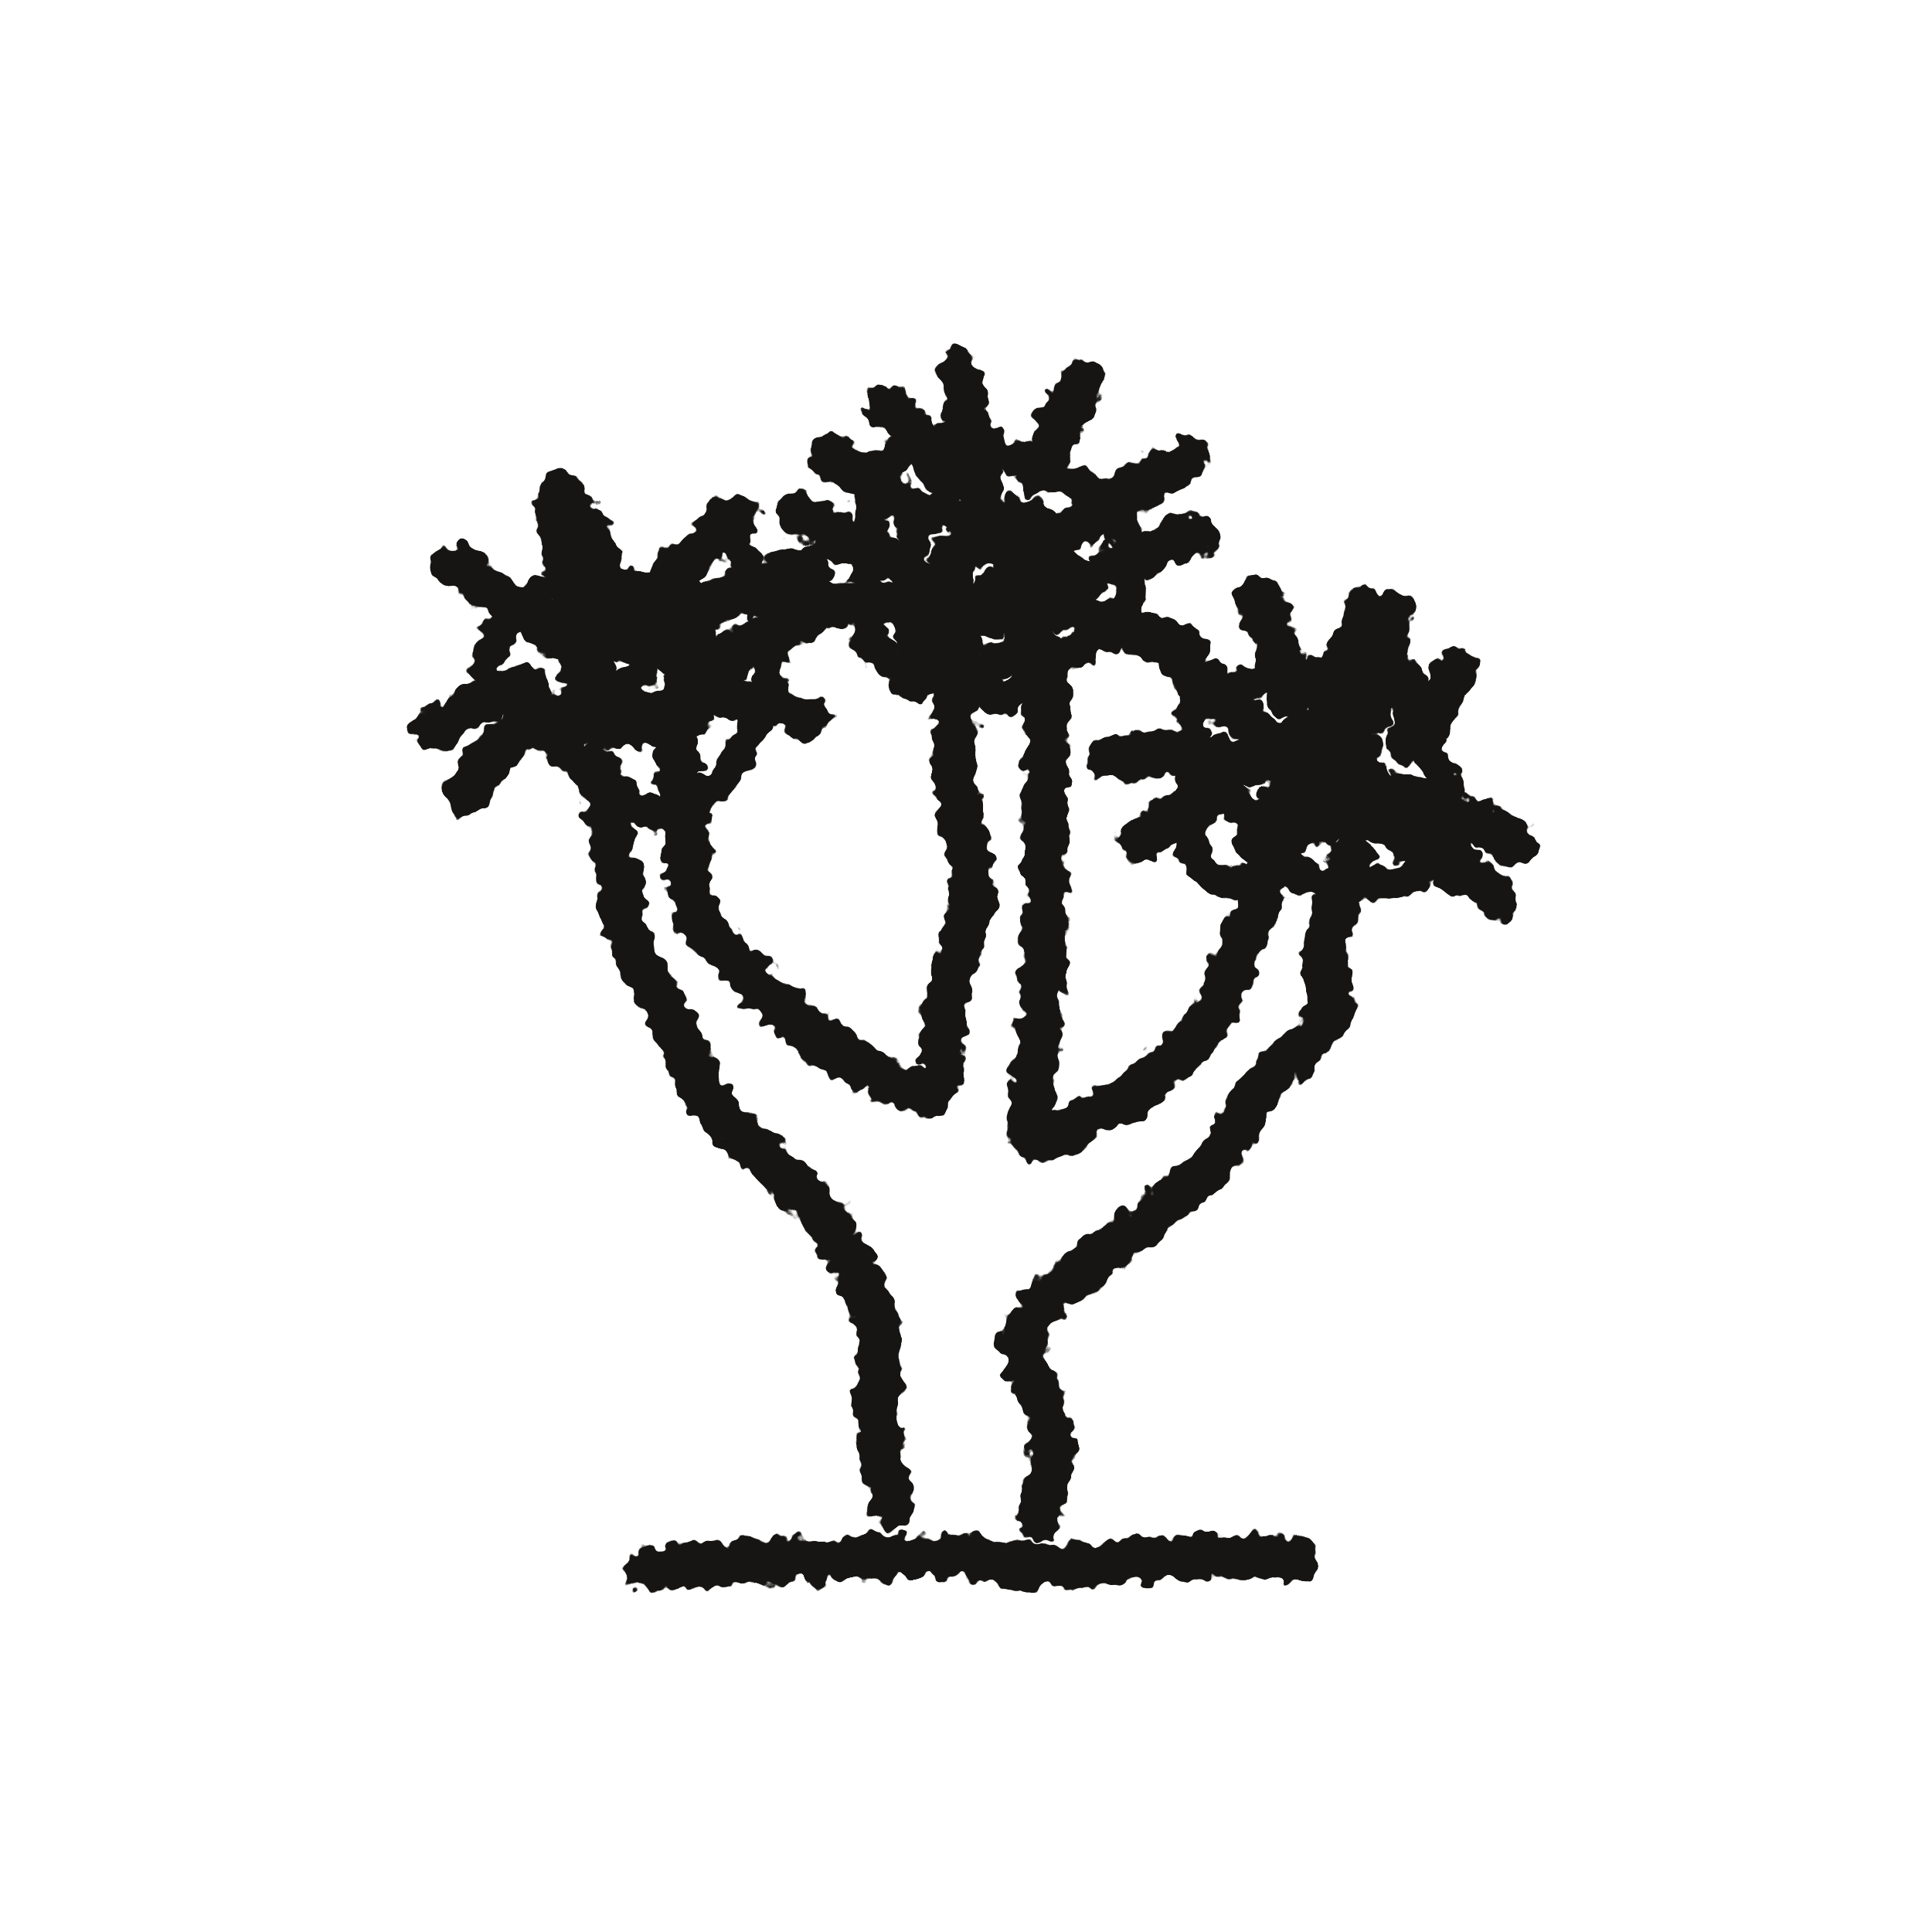
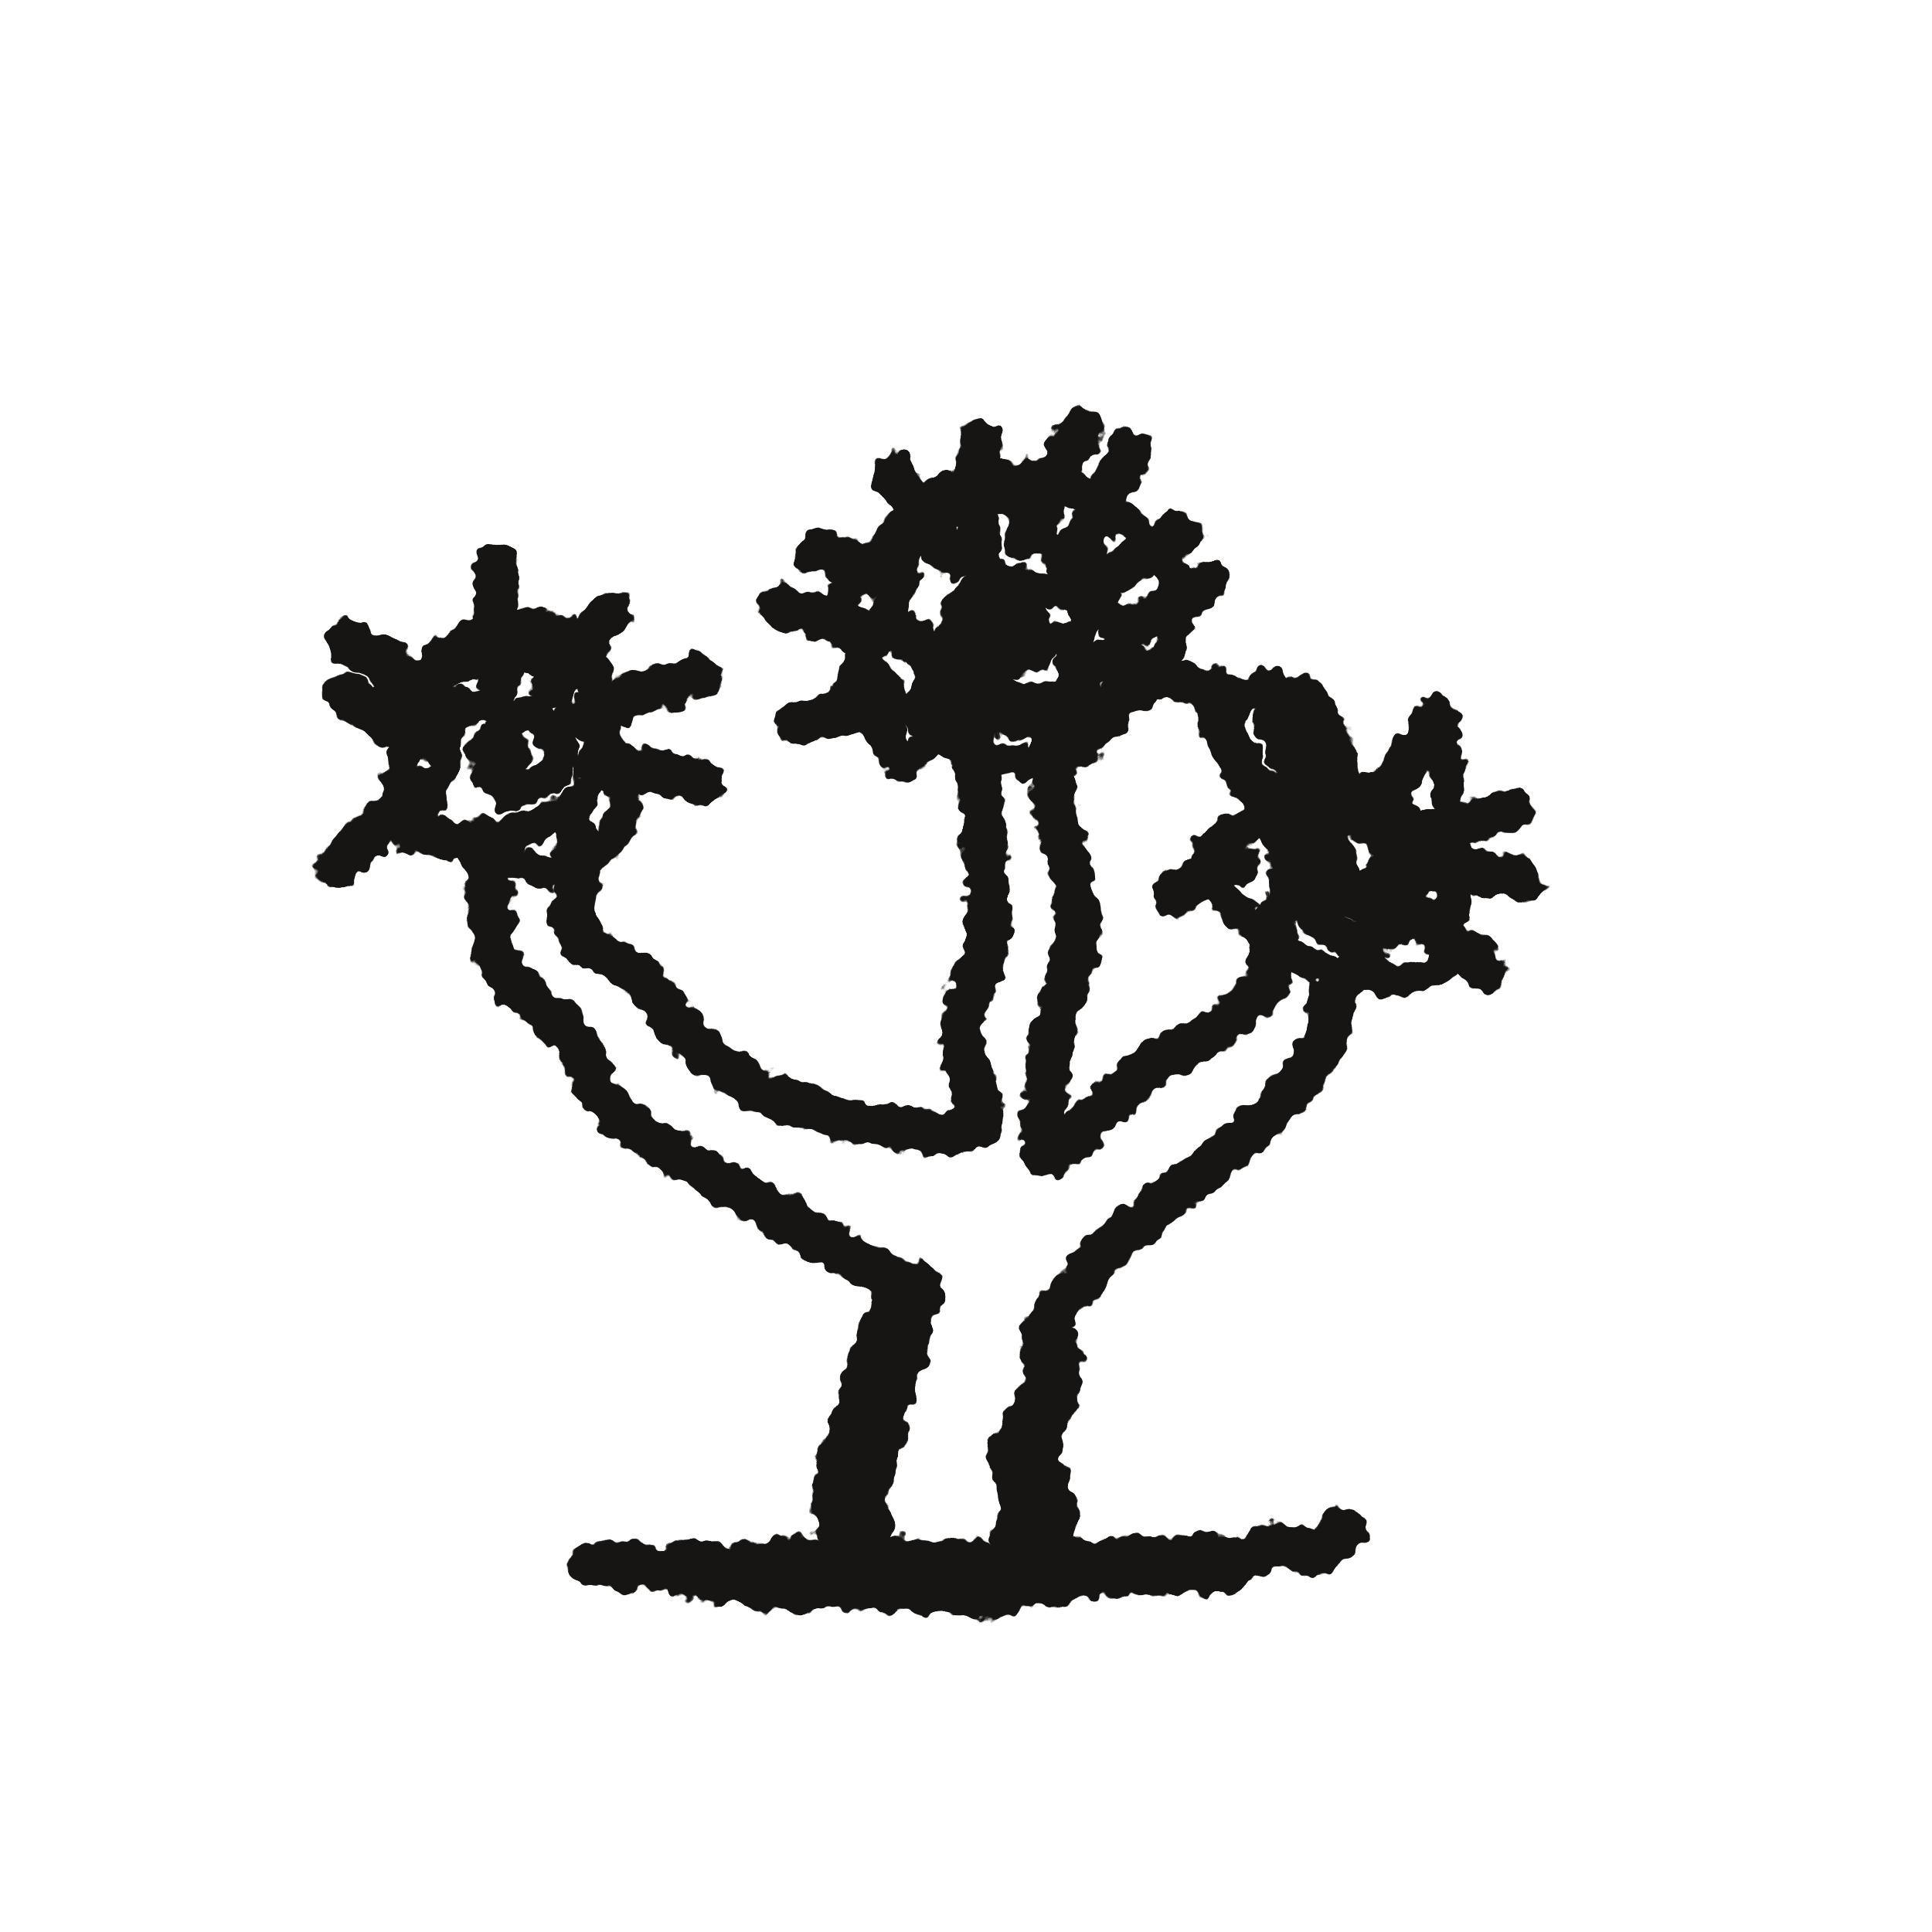
<svg xmlns="http://www.w3.org/2000/svg" viewBox="0 0 100 100" width="100" height="100">
  <defs>
    <filter id="crayon" x="-5%" y="-5%" width="110%" height="110%">
      <feTurbulence type="fractalNoise" baseFrequency="1.1" numOctaves="2" seed="7" />
-       <feDisplacementMap in="SourceGraphic" scale="1.3" xChannelSelector="R" yChannelSelector="G" />
+       <feDisplacementMap in="SourceGraphic" scale="1.1" xChannelSelector="R" yChannelSelector="G" />
    </filter>
  </defs>
  <g fill="none" stroke="#161513" stroke-linecap="round" stroke-linejoin="round" filter="url(#crayon)">
-     <path d="M33.46 81.12C34.36 81.07 37.19 80.9 38.84 80.83C40.49 80.76 41.69 80.73 43.36 80.68C45.04 80.63 47 80.47 48.9 80.54C50.8 80.6 52.76 81.06 54.74 81.06C56.72 81.07 58.72 80.64 60.78 80.57C62.84 80.49 66.05 80.61 67.11 80.62M46.18 77.91C46.05 77.26 45.54 75.61 45.4 74C45.25 72.4 45.87 70.22 45.33 68.28C44.78 66.35 43.51 64.19 42.14 62.4C40.77 60.61 38.34 59.14 37.1 57.53C35.85 55.92 35.46 54.3 34.69 52.76C33.92 51.21 33 49.81 32.49 48.24C31.98 46.68 31.92 44.81 31.65 43.36C31.37 41.92 30.96 40.22 30.83 39.59M35 38.9C35.05 39.54 35.17 41.35 35.35 42.76C35.53 44.17 35.62 46.2 36.08 47.38C36.53 48.55 37.21 48.88 38.08 49.81C38.95 50.73 40.22 52.06 41.3 52.94C42.38 53.82 43.38 54.53 44.55 55.11C45.71 55.68 47.54 56.97 48.28 56.39C49.02 55.81 48.65 53.35 48.98 51.63C49.31 49.92 50.19 48.06 50.26 46.11C50.33 44.15 49.48 42.01 49.39 39.91C49.29 37.81 49.65 34.59 49.7 33.52M54.31 33.91C54.28 34.98 54.13 38.28 54.09 40.37C54.06 42.46 54.14 44.39 54.1 46.45C54.07 48.52 53.95 50.73 53.87 52.78C53.78 54.82 53.03 57.94 53.58 58.72C54.12 59.5 56.22 57.86 57.14 57.45C58.06 57.04 58.24 56.95 59.09 56.25C59.95 55.56 61.52 54.23 62.29 53.26C63.05 52.28 63.28 51.27 63.67 50.4C64.06 49.52 64.26 49.02 64.63 48.01C65 46.99 65.7 44.92 65.91 44.3M69.94 44.35C69.72 45.14 68.8 47.69 68.61 49.08C68.42 50.46 69.3 51.53 68.8 52.67C68.31 53.8 66.64 54.62 65.63 55.89C64.61 57.16 63.9 58.93 62.71 60.27C61.51 61.61 60.06 62.47 58.45 63.91C56.83 65.34 53.68 67.21 53.02 68.86C52.35 70.51 54.31 72.16 54.44 73.79C54.58 75.42 53.93 77.81 53.82 78.61M27.55 37.23C27.23 37.52 26.22 38.33 25.64 38.99C25.06 39.65 24.35 40.83 24.09 41.19M27.38 35.46C26.96 35.61 25.69 35.98 24.89 36.37C24.09 36.76 22.96 37.57 22.57 37.81M28.81 32.8C28.37 32.51 27.05 31.62 26.16 31.03C25.28 30.45 23.94 29.59 23.49 29.3M29.68 30.72C29.58 30.32 29.23 29.15 29.11 28.33C28.99 27.52 28.99 26.24 28.97 25.82M31.65 30.7C31.47 30.25 31.02 28.87 30.59 28.01C30.16 27.14 29.3 25.91 29.05 25.49M33.89 31.14C34.2 30.74 35.03 29.48 35.73 28.75C36.44 28.02 37.72 27.09 38.12 26.76M35.86 31.89C36.34 31.64 37.72 30.79 38.73 30.39C39.74 29.98 41.39 29.62 41.92 29.46M37.59 33.93C38.03 33.72 39.37 33.16 40.23 32.69C41.08 32.22 42.29 31.35 42.7 31.09M37.08 35.81C37.48 35.91 38.68 36.17 39.47 36.4C40.27 36.63 41.43 37.05 41.83 37.19M46.27 31.42C45.81 31.4 44.46 31.41 43.55 31.29C42.65 31.16 41.29 30.78 40.84 30.68M46.86 29.31C46.39 29.12 44.97 28.61 44.07 28.17C43.16 27.72 41.87 26.89 41.43 26.64M47.46 26.67C47.1 26.41 46.03 25.61 45.3 25.1C44.56 24.6 43.41 23.91 43.04 23.67M48.99 24.69C48.75 24.36 48.06 23.36 47.53 22.74C47 22.12 46.11 21.25 45.83 20.95M50.8 25.27C50.7 24.76 50.44 23.22 50.25 22.2C50.05 21.18 49.72 19.65 49.61 19.15M53.71 24.41C53.89 24.02 54.42 22.85 54.8 22.08C55.18 21.31 55.8 20.18 56 19.8M55.22 27.55C55.73 27.22 57.24 26.21 58.27 25.57C59.31 24.94 60.9 24.05 61.42 23.75M57.65 29.2C58.01 29.08 59.11 28.76 59.82 28.5C60.54 28.23 61.59 27.77 61.94 27.63M56.45 31.99C56.86 32.12 58.09 32.52 58.91 32.78C59.73 33.04 60.97 33.4 61.38 33.53M63.27 41.23C62.9 41.37 61.77 41.74 61.06 42.12C60.35 42.49 59.35 43.25 59.01 43.48M64.53 39.57C63.95 39.48 62.24 39.11 61.07 39.05C59.9 38.99 58.1 39.19 57.51 39.21M65.4 38.17C65.04 37.83 63.97 36.8 63.24 36.12C62.51 35.45 61.41 34.45 61.04 34.12M66.83 35.97C66.69 35.54 66.3 34.26 66.02 33.41C65.74 32.56 65.3 31.3 65.16 30.87M68.82 36.94C68.95 36.47 69.29 35.07 69.61 34.16C69.93 33.25 70.54 31.92 70.73 31.47M71.06 36.72C71.17 36.3 71.59 35.07 71.72 34.21C71.86 33.34 71.84 31.97 71.86 31.53M72.79 38.3C73.03 38.02 73.78 37.24 74.21 36.65C74.63 36.05 75.14 35.03 75.33 34.71M72.21 41.23C72.75 41.38 74.39 41.75 75.44 42.16C76.49 42.58 77.99 43.48 78.5 43.75M71.71 42.64C72.21 42.94 73.74 43.78 74.72 44.42C75.7 45.06 77.11 46.12 77.58 46.46" stroke-width="2.3" />
-     <path d="M37.28 27.57C37.73 28.29 39.61 30.36 39.94 31.88C40.27 33.41 39.73 35.28 39.26 36.72C38.79 38.16 38.01 39.63 37.13 40.53C36.25 41.43 35.2 42.3 33.97 42.1C32.75 41.89 30.91 40.23 29.78 39.32C28.66 38.42 28 37.5 27.23 36.67C26.45 35.84 24.99 35.35 25.15 34.35C25.31 33.34 26.89 31.29 28.18 30.62C29.46 29.95 31.61 30.26 32.86 30.32C34.11 30.39 35.15 30.62 35.68 31.01C36.21 31.4 36.09 31.97 36.03 32.64C35.97 33.31 35.3 34.34 35.34 35.05C35.37 35.76 36.49 36.44 36.24 36.9C35.99 37.35 35.12 37.69 33.84 37.78C32.56 37.86 29.18 37.72 28.56 37.38C27.94 37.04 29.74 36.5 30.13 35.73C30.51 34.97 30.41 33.15 30.87 32.79C31.33 32.43 32.49 33.25 32.88 33.55C33.27 33.85 33.31 34.21 33.22 34.59C33.13 34.96 32.51 35.48 32.35 35.82C32.19 36.16 32.49 36.52 32.27 36.62C32.05 36.72 31.41 36.68 31.02 36.39C30.63 36.11 30.12 35.63 29.93 34.91C29.75 34.2 29.63 32.63 29.89 32.1C30.16 31.58 30.58 31.59 31.51 31.75C32.44 31.91 34.71 32.61 35.48 33.07C36.25 33.52 36.01 34.25 36.11 34.49M33.47 31.94C33.74 32.16 34.71 32.7 35.09 33.26C35.47 33.82 35.72 34.67 35.74 35.32C35.77 35.97 35.7 36.78 35.22 37.16C34.74 37.55 33.67 37.67 32.86 37.64C32.04 37.6 30.72 37.31 30.31 36.94C29.9 36.56 30.37 35.95 30.4 35.4C30.43 34.84 30.26 34.08 30.5 33.62C30.74 33.15 31.19 32.78 31.83 32.6C32.47 32.42 33.66 32.29 34.33 32.57C35 32.84 35.8 33.62 35.85 34.23C35.9 34.85 35.05 35.85 34.63 36.25C34.22 36.66 33.89 36.6 33.38 36.67C32.86 36.74 31.95 36.85 31.52 36.67C31.1 36.48 30.9 35.87 30.84 35.57C30.78 35.27 31.11 35.25 31.16 34.87C31.21 34.49 30.81 33.59 31.13 33.31C31.44 33.02 32.47 33.03 33.03 33.15C33.59 33.28 34.24 33.9 34.49 34.05M47.28 35.39C46.88 34.97 45.27 33.91 44.86 32.89C44.45 31.87 44.67 30.72 44.8 29.27C44.93 27.83 44.91 25.32 45.65 24.22C46.4 23.12 47.8 22.62 49.27 22.67C50.74 22.72 52.99 23.81 54.45 24.51C55.9 25.2 57.4 25.55 58.01 26.82C58.61 28.09 58.7 30.88 58.08 32.1C57.47 33.33 55.34 33.49 54.33 34.16C53.31 34.82 52.66 35.97 52.01 36.09C51.35 36.21 51.07 35.49 50.41 34.86C49.76 34.23 48.63 33.36 48.09 32.32C47.55 31.28 47.03 29.63 47.17 28.62C47.31 27.61 48.27 26.31 48.93 26.28C49.59 26.26 50.28 28.03 51.13 28.47C51.97 28.92 53.67 28.64 54.01 28.96C54.34 29.27 53.46 30.17 53.14 30.35C52.81 30.53 52.38 29.78 52.05 30.03C51.72 30.28 51.29 31.79 51.15 31.87C51 31.95 51.04 30.72 51.19 30.52C51.34 30.31 51.9 30.74 52.05 30.64C52.2 30.55 51.97 30.27 52.07 29.94C52.17 29.61 51.94 28.66 52.65 28.67C53.36 28.67 56.09 29.39 56.32 29.96C56.54 30.53 54.8 31.37 54.02 32.08C53.24 32.78 52.62 33.74 51.62 34.2C50.61 34.66 48.78 35.31 48 34.83C47.22 34.36 47.11 31.93 46.93 31.35M55.08 31.68C54.59 31.75 52.95 32.02 52.18 32.09C51.4 32.16 50.89 32.24 50.4 32.1C49.91 31.96 49.48 31.79 49.23 31.27C48.98 30.75 48.64 29.7 48.92 28.99C49.19 28.28 50.12 27.43 50.88 27.02C51.64 26.62 52.91 26.21 53.47 26.56C54.03 26.91 53.9 28.41 54.24 29.1C54.59 29.79 55.52 30.24 55.52 30.71C55.53 31.19 55.04 31.81 54.27 31.97C53.51 32.13 51.68 31.79 50.95 31.68C50.23 31.58 50.15 31.65 49.92 31.32C49.69 30.99 49.48 30.25 49.56 29.69C49.65 29.13 49.95 28.3 50.42 27.98C50.89 27.65 51.84 27.67 52.39 27.74C52.94 27.8 53.47 28.06 53.71 28.37C53.94 28.68 53.76 29.26 53.81 29.63C53.87 29.99 54.25 30.19 54.05 30.54C53.86 30.89 52.87 31.54 52.63 31.74M64.41 45.81C64 45.61 62.42 45.61 61.96 44.64C61.5 43.68 61.63 41.44 61.68 40.03C61.72 38.62 61.53 36.97 62.23 36.18C62.92 35.39 64.24 35.54 65.86 35.27C67.49 35.01 70.7 34.21 71.97 34.58C73.23 34.94 72.89 36.08 73.47 37.48C74.05 38.87 75.59 41.6 75.43 42.95C75.27 44.3 73.59 45.15 72.53 45.58C71.47 46.01 69.95 45.59 69.05 45.54C68.16 45.5 67.94 45.88 67.17 45.32C66.4 44.75 65.09 43.08 64.43 42.15C63.78 41.22 63.1 40.33 63.26 39.75C63.43 39.18 64.38 38.98 65.43 38.71C66.48 38.45 68.65 37.87 69.57 38.16C70.48 38.44 70.82 40.11 70.9 40.44C70.97 40.77 70.33 40.22 70.03 40.12C69.73 40.02 69.45 39.52 69.1 39.85C68.74 40.18 67.99 41.82 67.89 42.09C67.8 42.35 68.59 41.67 68.54 41.43C68.5 41.19 67.69 40.78 67.6 40.65C67.52 40.51 67.75 40.58 68.06 40.59C68.36 40.6 68.94 40.75 69.45 40.71C69.96 40.66 71.05 40.13 71.11 40.33C71.16 40.53 70.51 41.4 69.79 41.91C69.06 42.42 67.58 43.08 66.75 43.41C65.91 43.73 64.98 44.06 64.78 43.88C64.57 43.7 65.41 42.6 65.53 42.35M66.08 40.08C66.22 39.73 66.27 38.4 66.91 38C67.55 37.6 69.26 37.44 69.9 37.69C70.54 37.94 70.54 38.87 70.75 39.51C70.96 40.15 71.15 41 71.14 41.52C71.14 42.04 71.11 42.41 70.74 42.63C70.37 42.84 69.55 42.84 68.91 42.79C68.26 42.73 67.37 42.51 66.86 42.29C66.35 42.06 65.86 41.89 65.87 41.45C65.87 41 66.44 40.1 66.89 39.6C67.34 39.1 68.02 38.55 68.59 38.43C69.16 38.31 69.95 38.47 70.3 38.88C70.65 39.29 70.64 40.44 70.72 40.89C70.8 41.35 70.9 41.34 70.79 41.61C70.67 41.89 70.63 42.51 70.05 42.53C69.47 42.55 67.86 41.85 67.3 41.74C66.74 41.62 66.66 42.08 66.69 41.84C66.73 41.59 67.33 40.7 67.51 40.26C67.68 39.82 67.69 39.38 67.73 39.2" stroke-width="1.7" />
+     <path d="M30.61 80.94C31.46 80.99 34.15 81.09 35.73 81.19C37.31 81.3 38.44 81.53 40.09 81.56C41.74 81.59 43.75 81.34 45.65 81.37C47.55 81.41 49.54 81.82 51.48 81.78C53.42 81.73 55.32 81.25 57.3 81.11C59.28 80.96 61.91 81.11 63.39 80.92C64.86 80.73 65.33 80.08 66.17 79.96C67.01 79.84 67.87 80.33 68.43 80.19C68.99 80.06 69.34 79.32 69.52 79.14M43.78 81.34C43.95 81 44.74 79.8 44.75 79.27C44.76 78.75 43.82 79.16 43.85 78.21C43.88 77.27 44.54 75.11 44.94 73.62C45.33 72.14 45.93 70.3 46.23 69.3C46.53 68.29 46.57 67.96 46.75 67.57C46.92 67.18 47.81 67.41 47.29 66.96C46.78 66.51 44.91 65.6 43.66 64.86C42.41 64.11 41.1 63.25 39.81 62.5C38.52 61.76 37.29 61.28 35.91 60.38C34.53 59.48 32.59 58.27 31.51 57.11C30.43 55.94 30.35 54.53 29.43 53.4C28.52 52.26 26.72 51.43 26.03 50.29C25.35 49.16 25.55 47.69 25.35 46.58C25.15 45.48 24.93 44.16 24.85 43.67M29.51 42.59C29.58 42.94 29.87 43.78 29.92 44.71C29.97 45.64 29.27 47.18 29.8 48.16C30.32 49.14 32.14 49.75 33.07 50.6C34 51.46 34.41 52.36 35.37 53.3C36.34 54.24 37.68 55.53 38.88 56.25C40.09 56.97 41.44 57.28 42.58 57.61C43.72 57.94 44.39 58.13 45.72 58.25C47.06 58.37 49.92 59.15 50.59 58.34C51.26 57.53 49.66 55.1 49.75 53.4C49.84 51.71 50.95 50.07 51.13 48.16C51.3 46.25 50.94 43.63 50.81 41.94C50.68 40.25 50.41 38.66 50.33 38.01M54.22 37.55C54.31 38.32 54.47 40.46 54.73 42.18C54.99 43.9 55.81 45.98 55.78 47.86C55.75 49.74 54.85 51.47 54.56 53.43C54.27 55.4 53.67 58.96 54.06 59.66C54.45 60.35 56.02 58.31 56.87 57.61C57.73 56.9 58.24 56.1 59.19 55.43C60.13 54.76 61.65 54.18 62.56 53.59C63.47 53 64.1 52.41 64.62 51.88C65.14 51.35 65.45 51.14 65.68 50.4C65.91 49.67 65.95 47.97 66 47.48M70.69 48.96C70.41 49.4 69.36 50.76 68.99 51.61C68.63 52.46 69.01 53.09 68.49 54.06C67.97 55.04 66.9 56.38 65.87 57.46C64.84 58.54 63.64 59.43 62.33 60.54C61.02 61.65 59.32 62.84 57.99 64.12C56.66 65.41 54.95 67.3 54.34 68.27C53.73 69.24 54.34 69.37 54.34 69.93C54.35 70.49 54.61 70.69 54.39 71.62C54.17 72.54 53.12 74.34 53.03 75.5C52.94 76.67 53.81 77.95 53.85 78.6C53.88 79.25 53.22 78.89 53.23 79.41C53.23 79.93 53.76 81.34 53.87 81.72M22.2 40.77C21.77 41.08 20.41 41.88 19.62 42.59C18.83 43.3 17.81 44.62 17.45 45.03M22.8 38.42C22.38 38.24 21.1 37.75 20.28 37.34C19.46 36.93 18.28 36.18 17.89 35.95M23.67 36.88C23.21 36.55 21.88 35.51 20.92 34.91C19.96 34.31 18.42 33.55 17.92 33.28M25.86 35.73C25.83 35.19 25.7 33.59 25.67 32.52C25.65 31.44 25.69 29.83 25.69 29.29M28.53 35.58C28.77 35.25 29.48 34.23 30 33.58C30.51 32.93 31.35 32 31.62 31.68M29.98 37.23C30.49 37.01 32 36.31 33.05 35.93C34.09 35.56 35.73 35.14 36.26 34.98M30.97 39.52C31.43 39.58 32.8 39.74 33.71 39.89C34.61 40.05 35.96 40.38 36.42 40.47M45.91 36.1C45.52 36.22 44.36 36.59 43.58 36.81C42.79 37.03 41.6 37.31 41.21 37.41M47.27 32.9C46.69 32.78 44.94 32.47 43.78 32.21C42.62 31.95 40.9 31.49 40.33 31.35M46.42 30.06C46.09 29.93 45.09 29.49 44.4 29.24C43.72 28.99 42.66 28.68 42.31 28.56M49.13 28.79C48.89 28.44 48.17 27.39 47.69 26.7C47.2 26.01 46.45 24.98 46.21 24.63M50.76 28.82C50.72 28.33 50.51 26.86 50.49 25.87C50.48 24.88 50.65 23.37 50.68 22.86M53.2 27.93C53.4 27.44 53.91 25.94 54.38 24.98C54.85 24.02 55.74 22.65 56.01 22.19M55.29 29.22C55.57 28.74 56.45 27.31 56.97 26.32C57.5 25.33 58.2 23.8 58.45 23.3M56.83 30.04C57.19 29.82 58.24 29.16 58.96 28.75C59.69 28.35 60.82 27.8 61.19 27.61M58.49 32.46C58.83 32.29 59.88 31.83 60.54 31.44C61.2 31.05 62.14 30.34 62.46 30.12M57.33 34.25C57.89 34.39 59.6 34.75 60.72 35.08C61.84 35.41 63.5 36.01 64.05 36.2M64.05 44.75C63.76 44.86 62.88 45.13 62.31 45.4C61.75 45.67 60.94 46.21 60.66 46.37M66.22 42.34C65.93 41.95 64.97 40.85 64.46 40.01C63.96 39.18 63.38 37.78 63.17 37.33M67.6 41.42C67.43 40.94 66.87 39.54 66.57 38.58C66.27 37.62 65.91 36.14 65.78 35.65M69.35 39.92C69.24 39.6 68.97 38.62 68.68 37.99C68.39 37.37 67.79 36.48 67.61 36.17M71.73 41.07C71.96 40.75 72.63 39.77 73.09 39.13C73.54 38.48 74.23 37.52 74.46 37.19M74.14 43.09C74.47 42.99 75.48 42.68 76.15 42.5C76.83 42.31 77.85 42.06 78.19 41.97M73.38 44.96C73.82 44.99 75.16 45.08 76.05 45.16C76.94 45.24 78.28 45.39 78.72 45.44M72.9 47.04C73.24 47.3 74.3 48.04 74.97 48.57C75.64 49.11 76.61 49.97 76.94 50.25" stroke-width="2.3" />
+     <path d="M44.75 79.27C44.6 79.1 43.82 79.16 43.85 78.21C43.88 77.27 44.54 75.11 44.94 73.62C45.33 72.14 45.93 70.3 46.23 69.3C46.53 68.29 46.57 67.96 46.75 67.57C46.92 67.18 47.2 67.06 47.29 66.96M54.34 69.93C54.35 70.21 54.61 70.69 54.39 71.62C54.17 72.54 53.12 74.34 53.03 75.5C52.94 76.67 53.81 77.95 53.85 78.6C53.88 79.25 53.22 78.89 53.23 79.41C53.23 79.93 53.76 81.34 53.87 81.72M35.73 81.19C36.46 81.26 38.44 81.53 40.09 81.56C41.74 81.59 43.75 81.34 45.65 81.37C47.55 81.41 49.54 81.82 51.48 81.78C53.42 81.73 55.32 81.25 57.3 81.11C59.28 80.96 62.37 80.95 63.39 80.92" stroke-width="3.1" />
+     <path d="M43.85 78.21C44.03 77.45 44.54 75.11 44.94 73.62C45.33 72.14 46.01 70.02 46.23 69.3M53.03 75.5C53.16 76.02 53.81 77.95 53.85 78.6C53.88 79.25 53.33 79.28 53.23 79.41M40.09 81.56C41.02 81.53 43.75 81.34 45.65 81.37C47.55 81.41 50.51 81.71 51.48 81.78" stroke-width="3.91" />
+     <path d="M19.63 36.52C20.47 35.92 22.92 33.49 24.66 32.93C26.39 32.38 28.9 32.28 30.04 33.19C31.17 34.09 31.08 36.89 31.47 38.33C31.86 39.78 32.75 40.74 32.38 41.87C32.01 43 30.79 44.87 29.23 45.1C27.66 45.33 24.44 43.67 22.99 43.25C21.54 42.83 20.85 43.48 20.55 42.6C20.25 41.71 20.95 39.21 21.18 37.95C21.41 36.68 20.7 35.63 21.92 35C23.14 34.37 26.98 33.93 28.5 34.18C30.01 34.42 30.68 35.38 31.01 36.46C31.34 37.54 30.83 39.7 30.45 40.65C30.08 41.6 29.44 41.77 28.78 42.18C28.12 42.58 27.66 42.92 26.49 43.09C25.32 43.26 22.3 43.88 21.74 43.22C21.19 42.57 22.94 40.21 23.18 39.18C23.42 38.15 22.74 37.5 23.18 37.03C23.61 36.57 25.37 36.49 25.81 36.38M26.47 41.28C26.28 41.1 25.53 40.66 25.33 40.2C25.13 39.74 25.04 38.75 25.27 38.52C25.5 38.3 26.47 38.78 26.7 38.87C26.94 38.96 26.76 39.26 26.66 39.06C26.55 38.85 25.86 37.96 26.06 37.63C26.27 37.31 27.37 36.81 27.87 37.09C28.36 37.37 29.05 38.74 29.03 39.33C29.01 39.91 28.33 40.45 27.73 40.62C27.14 40.79 25.83 40.39 25.45 40.34M45.9 37.79C45.6 37.41 44.08 36.59 44.1 35.55C44.13 34.52 45.44 33.02 46.03 31.59C46.62 30.17 46.68 27.93 47.66 26.99C48.64 26.06 50.74 25.7 51.93 25.99C53.13 26.27 53.95 27.78 54.84 28.7C55.73 29.61 56.73 30.41 57.26 31.48C57.79 32.54 58.35 34.09 58.02 35.09C57.7 36.09 56.63 37.18 55.32 37.48C54.02 37.77 51.1 37.25 50.18 36.86C49.26 36.47 49.57 35.7 49.8 35.15C50.04 34.6 50.82 33.92 51.59 33.56C52.36 33.19 53.75 32.94 54.41 32.96C55.06 32.99 55.26 33.28 55.5 33.72C55.75 34.15 56.38 35.13 55.88 35.58C55.38 36.02 53.6 36.1 52.52 36.39C51.44 36.69 50.42 36.83 49.42 37.35C48.42 37.88 47.15 39.85 46.52 39.54C45.9 39.24 46.17 36.89 45.67 35.54C45.18 34.19 43.45 32.77 43.53 31.46C43.62 30.16 45.16 28.79 46.19 27.71C47.22 26.63 48.26 25.42 49.71 24.99C51.17 24.55 53.16 24.45 54.92 25.1C56.68 25.74 59.32 27.47 60.26 28.86C61.21 30.26 60.93 32.21 60.58 33.48C60.24 34.75 59.09 35.5 58.2 36.47C57.3 37.44 56.49 38.9 55.2 39.31C53.92 39.73 51.77 39.36 50.51 38.98C49.24 38.61 47.87 38.01 47.63 37.07C47.39 36.12 48.55 34.49 49.06 33.3C49.57 32.12 50.21 30.27 50.69 29.98C51.18 29.7 51.61 31.05 51.97 31.6C52.32 32.15 52.88 32.8 52.81 33.3C52.74 33.79 51.91 33.99 51.56 34.57C51.21 35.15 51.16 36.34 50.7 36.78C50.25 37.21 49.3 37.65 48.84 37.2C48.38 36.76 48.08 34.62 47.93 34.1M49.55 31.33C49.9 31.1 50.89 30.04 51.67 29.91C52.45 29.78 53.5 30.32 54.22 30.55C54.95 30.78 55.77 30.75 56 31.29C56.23 31.82 55.76 32.97 55.61 33.76C55.45 34.55 55.43 35.59 55.07 36.02C54.7 36.46 53.96 36.4 53.42 36.35C52.89 36.3 52.33 36.1 51.84 35.73C51.34 35.36 50.79 34.6 50.45 34.15C50.11 33.7 49.68 33.4 49.78 33.04C49.89 32.68 50.56 32.23 51.09 32C51.62 31.76 52.57 31.66 52.96 31.63C53.34 31.6 53.27 31.68 53.38 31.8C53.49 31.93 53.54 32.18 53.61 32.37C53.68 32.57 53.75 32.71 53.78 32.95C53.81 33.19 53.91 33.64 53.8 33.82C53.7 34.01 53.45 34.02 53.14 34.04C52.84 34.06 52.13 34.08 51.96 33.93C51.8 33.79 51.99 33.34 52.14 33.17C52.29 32.99 52.66 32.91 52.86 32.88C53.07 32.84 53.16 32.93 53.34 32.97C53.52 33 54.05 32.89 53.93 33.07C53.81 33.25 52.97 33.83 52.63 34.04C52.29 34.25 52.04 34.29 51.88 34.36C51.73 34.43 51.75 34.65 51.7 34.45C51.65 34.25 51.69 33.68 51.59 33.16C51.49 32.65 50.93 31.72 51.12 31.38C51.3 31.03 52.45 31.16 52.72 31.11M74.66 37.59C74.74 38.36 75.02 40.64 75.1 42.22C75.18 43.79 75.3 45.69 75.13 47.05C74.96 48.4 74.9 49.77 74.08 50.33C73.25 50.89 71.39 50.55 70.16 50.41C68.94 50.26 67.9 50.16 66.73 49.47C65.57 48.77 63.87 47.14 63.18 46.23C62.48 45.32 62 44.71 62.56 43.98C63.13 43.26 65.46 42.39 66.58 41.88C67.7 41.37 68.38 41.05 69.28 40.91C70.18 40.76 71.54 40.64 71.97 41.03C72.41 41.41 71.75 42.58 71.88 43.22C72.02 43.85 72.67 44.05 72.79 44.81C72.92 45.57 73.2 47.18 72.63 47.78C72.07 48.38 70.34 48.62 69.41 48.42C68.48 48.23 67.54 47.14 67.07 46.61C66.6 46.08 66.44 45.66 66.58 45.23C66.71 44.8 67.53 44.19 67.88 44.03C68.23 43.86 68.42 44.2 68.67 44.25C68.91 44.29 69.24 44.02 69.35 44.29C69.46 44.55 69.32 45.47 69.32 45.83C69.33 46.19 69.43 46.44 69.4 46.44C69.37 46.43 69.65 46.17 69.14 45.8C68.63 45.43 66.84 44.78 66.36 44.2C65.87 43.62 65.96 42.81 66.25 42.31C66.53 41.81 67.01 41.21 68.07 41.21C69.14 41.2 71.88 41.58 72.63 42.27C73.37 42.96 72.56 44.83 72.55 45.34M69.98 41.88C70.32 42.1 71.69 42.71 72.07 43.22C72.44 43.72 72.28 44.33 72.24 44.91C72.21 45.48 72.25 46.37 71.86 46.68C71.47 46.98 70.58 46.84 69.9 46.76C69.22 46.67 68.2 46.39 67.77 46.14C67.35 45.9 67.36 45.77 67.35 45.29C67.34 44.81 67.49 43.73 67.71 43.26C67.94 42.79 68.08 42.61 68.71 42.48C69.34 42.34 71.01 42.14 71.49 42.43C71.97 42.72 71.51 43.71 71.58 44.2C71.65 44.68 72.1 45.11 71.92 45.35C71.74 45.59 71.06 45.48 70.51 45.65C69.96 45.82 69.05 46.44 68.6 46.36C68.15 46.29 67.86 45.51 67.8 45.2C67.74 44.88 68.13 44.89 68.25 44.48C68.37 44.07 68.19 43.04 68.5 42.74C68.81 42.44 69.64 42.61 70.13 42.67C70.61 42.74 71.18 43.06 71.39 43.14" stroke-width="1.7" />
  </g>
</svg>
